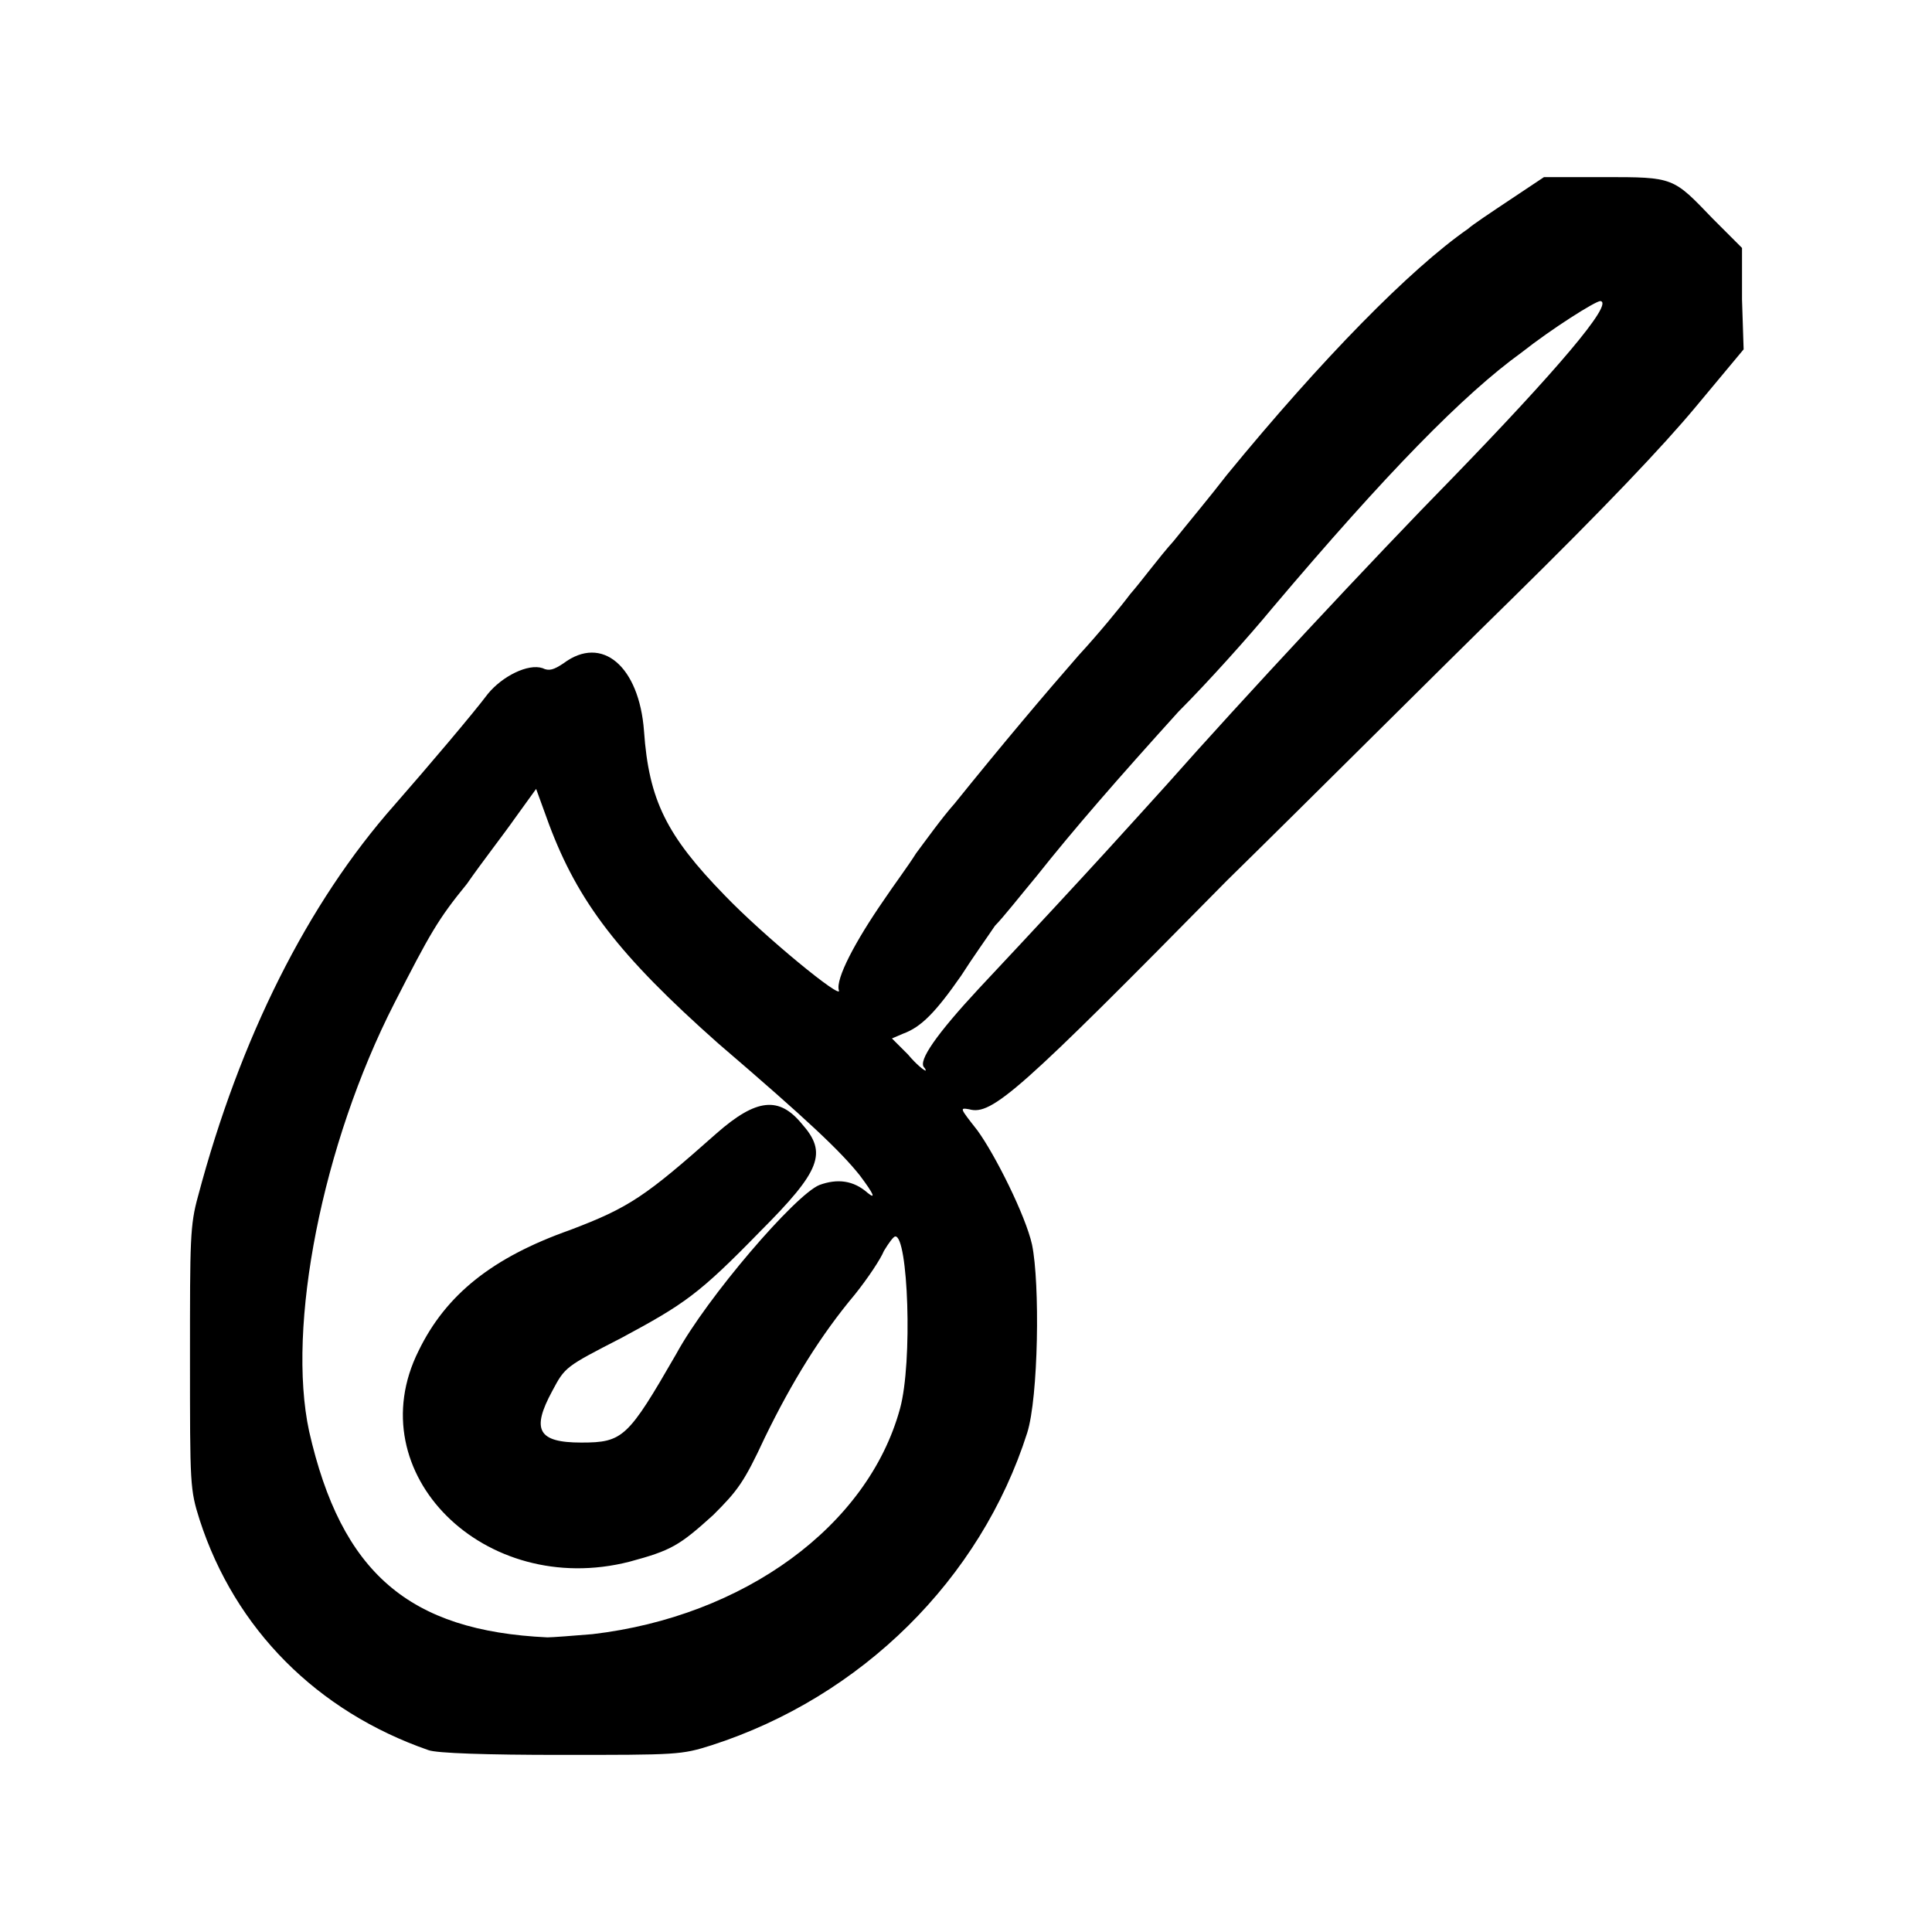
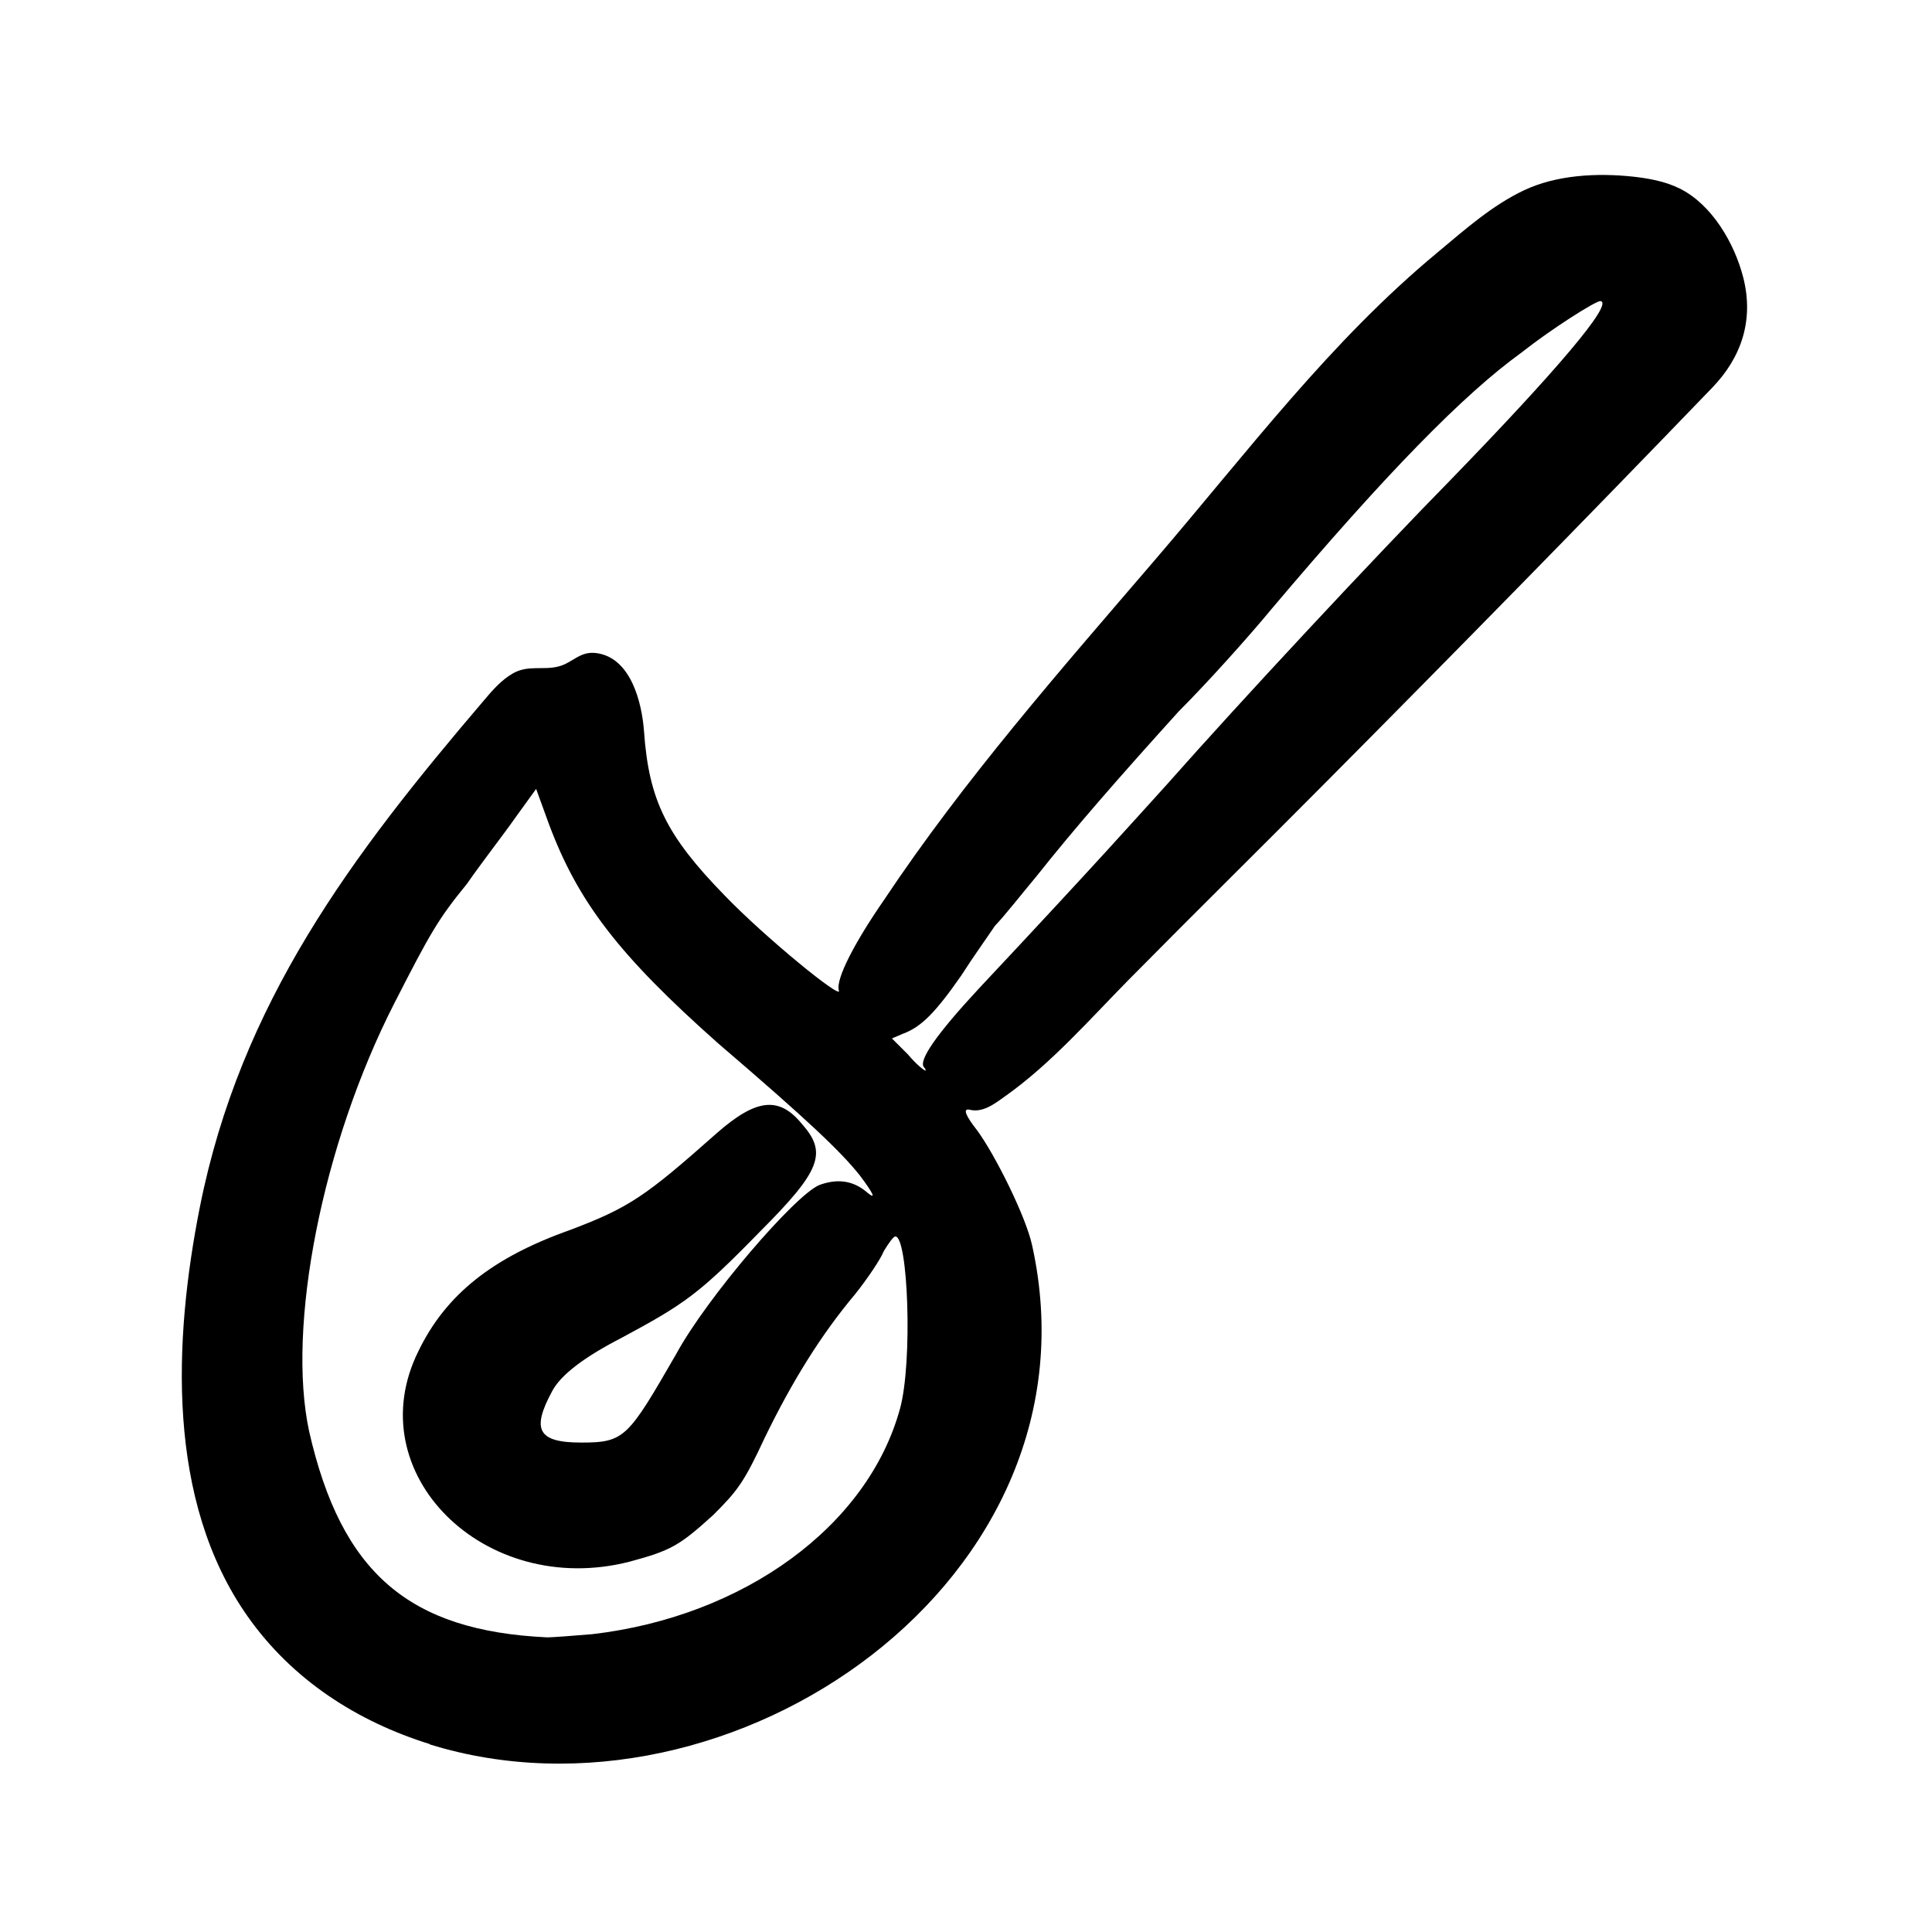
<svg xmlns="http://www.w3.org/2000/svg" viewBox="0 0 120 120" fill="currentColor">
-   <path fill-rule="evenodd" d="M26.6 108.7C19.7 106.3 14.6 101.2 12.4 94.4C11.8 92.5 11.8 92.3 11.8 84.3C11.8 77.0 11.8 76.1 12.3 74.3C14.9 64.5 19.1 56.1 24.5 50.0C26.6 47.6 29.4 44.3 30.3 43.1C31.2 42.0 32.8 41.2 33.7 41.5C34.1 41.7 34.4 41.6 35.0 41.2C37.4 39.4 39.7 41.4 40.0 45.4C40.3 49.7 41.4 51.9 45.0 55.6C47.5 58.2 52.4 62.2 52.1 61.5C51.9 60.8 53.1 58.5 54.9 55.9C55.5 55.0 56.4 53.8 56.9 53.0C57.5 52.2 58.5 50.8 59.3 49.9C62.2 46.3 64.9 43.1 67.0 40.7C68.2 39.4 69.6 37.7 70.2 36.9C70.9 36.1 72.0 34.6 72.9 33.6C73.7 32.6 75.2 30.8 76.2 29.5C82.1 22.3 87.6 16.7 91.2 14.2C91.4 14.0 92.6 13.2 93.8 12.4L95.9 11.0L99.6 11.0C104.0 11.0 103.9 11.0 106.4 13.6L108.2 15.4L108.2 18.6L108.3 21.7L105.3 25.3C103.3 27.7 99.7 31.5 93.9 37.2C89.2 41.8 81.3 49.7 76.2 54.7C63.3 67.8 61.6 69.3 60.2 68.9C59.6 68.8 59.6 68.8 60.7 70.2C61.8 71.7 63.7 75.5 64.1 77.3C64.6 79.7 64.5 86.8 63.8 89.0C60.9 98.1 53.5 105.4 44.2 108.4C42.3 109.0 42.1 109.0 34.8 109.0C30.3 109.0 27.1 108.9 26.6 108.7ZM36.8 101.5C46.2 100.4 53.9 94.8 55.9 87.5C56.7 84.6 56.4 76.7 55.6 76.8C55.5 76.8 55.2 77.2 54.9 77.7C54.7 78.2 53.9 79.4 53.1 80.4C51.0 82.9 49.2 85.8 47.5 89.3C46.2 92.1 45.8 92.6 44.3 94.1C42.2 96.0 41.7 96.3 39.1 97.0C30.1 99.3 22.2 91.5 26.0 83.9C27.7 80.4 30.6 78.1 35.4 76.4C39.1 75.0 40.1 74.3 44.5 70.4C47.0 68.2 48.4 68.1 49.8 69.8C51.4 71.6 51.0 72.7 47.2 76.5C43.4 80.4 42.5 81.0 38.6 83.1C35.1 84.9 35.1 84.9 34.3 86.4C33.0 88.8 33.4 89.6 36.1 89.6C38.7 89.6 39.0 89.3 42.0 84.1C43.9 80.6 49.4 74.2 50.9 73.6C52.0 73.2 53.0 73.3 53.9 74.1C54.4 74.5 54.3 74.2 53.4 73.0C52.2 71.5 50.2 69.6 44.6 64.8C38.4 59.3 35.9 56.0 34.1 51.2L33.3 49.0L32.0 50.8C31.3 51.8 29.9 53.6 29.0 54.9C27.2 57.1 26.7 58.0 24.5 62.3C20.0 71.1 17.8 82.4 19.2 88.9C21.2 97.7 25.4 101.3 34.0 101.7C34.3 101.7 35.6 101.6 36.8 101.5ZM57.4 66.3C57.0 65.9 58.2 64.2 60.8 61.4C68.3 53.4 70.5 50.9 72.5 48.7C77.1 43.5 85.2 34.8 90.3 29.6C96.5 23.2 100.3 18.8 99.4 18.7C99.1 18.7 96.4 20.4 94.5 21.9C90.9 24.5 86.1 29.4 79.0 37.8C77.6 39.5 75.0 42.4 73.2 44.2C69.4 48.4 66.7 51.5 64.4 54.4C63.4 55.6 62.3 57.0 61.8 57.5C61.4 58.1 60.4 59.5 59.7 60.6C58.1 62.9 57.2 63.8 56.1 64.2L55.4 64.5L56.4 65.5C56.9 66.1 57.4 66.5 57.5 66.5C57.5 66.5 57.5 66.4 57.4 66.3Z" />
+   <path fill-rule="evenodd" d="M26.7,108.33c-4.51-1.4-8.54-3.99-11.31-7.92-5.08-7.2-4.61-17.19-2.98-25.42,2.53-12.71,9.44-21.87,17.65-31.49.53-.63,1.08-1.26,1.79-1.67.95-.55,1.9-.18,2.86-.44.89-.24,1.32-.98,2.37-.82,2.12.31,2.79,3.09,2.92,4.84.3,4.3,1.4,6.5,5,10.2,2.5,2.6,7.4,6.6,7.1,5.9-.2-.7,1-3,2.8-5.6,4.99-7.49,10.95-14.27,16.8-21.09s10.9-13.6,17.61-19.16c1.68-1.4,3.37-2.91,5.37-3.85s4.49-1.08,6.74-.84c.99.11,1.99.29,2.89.73,2.02.99,3.43,3.42,3.97,5.55.66,2.62-.1,4.93-1.93,6.83-7.94,8.24-15.95,16.41-24.02,24.53-4.04,4.07-8.13,8.1-12.16,12.18-2.44,2.47-4.88,5.28-7.74,7.3-.63.45-1.4,1.06-2.23.83q-.6-.1.5,1.3c1.1,1.5,3,5.3,3.4,7.1,4.63,20.79-18.72,36.81-37.4,31.03ZM36.8,101.5c9.4-1.1,17.1-6.7,19.1-14,.8-2.9.5-10.8-.3-10.7-.1,0-.4.4-.7.9-.2.5-1,1.7-1.8,2.7-2.1,2.5-3.9,5.4-5.6,8.9-1.3,2.8-1.7,3.3-3.2,4.8-2.1,1.9-2.6,2.2-5.2,2.9-9,2.3-16.9-5.5-13.1-13.1,1.7-3.5,4.6-5.8,9.4-7.5,3.7-1.4,4.7-2.1,9.1-6,2.5-2.2,3.9-2.3,5.3-.6,1.6,1.8,1.2,2.9-2.6,6.7-3.8,3.9-4.7,4.5-8.6,6.6q-3.5,1.8-4.3,3.3c-1.3,2.4-.9,3.2,1.8,3.2s2.9-.3,5.9-5.5c1.9-3.5,7.4-9.9,8.9-10.5,1.1-.4,2.1-.3,3,.5.5.4.4.1-.5-1.1-1.2-1.5-3.2-3.4-8.8-8.2-6.2-5.5-8.7-8.8-10.5-13.6l-.8-2.2-1.3,1.8c-.7,1-2.1,2.8-3,4.1-1.8,2.2-2.3,3.1-4.5,7.4-4.5,8.8-6.7,20.1-5.3,26.6,2,8.8,6.2,12.4,14.8,12.8.3,0,1.6-.1,2.8-.2ZM57.4,66.3c-.4-.4.8-2.1,3.4-4.9,7.5-8,9.7-10.5,11.7-12.7,4.6-5.2,12.7-13.9,17.8-19.1,6.2-6.4,10-10.8,9.1-10.9-.3,0-3,1.7-4.9,3.2-3.6,2.6-8.4,7.5-15.5,15.9-1.4,1.7-4,4.6-5.8,6.4-3.8,4.2-6.5,7.3-8.8,10.2-1,1.2-2.1,2.6-2.6,3.1-.4.6-1.4,2-2.1,3.1-1.6,2.3-2.5,3.2-3.6,3.6l-.7.3,1,1c.5.6,1,1,1.1,1,0,0,0-.1-.1-.2Z" />
</svg>
